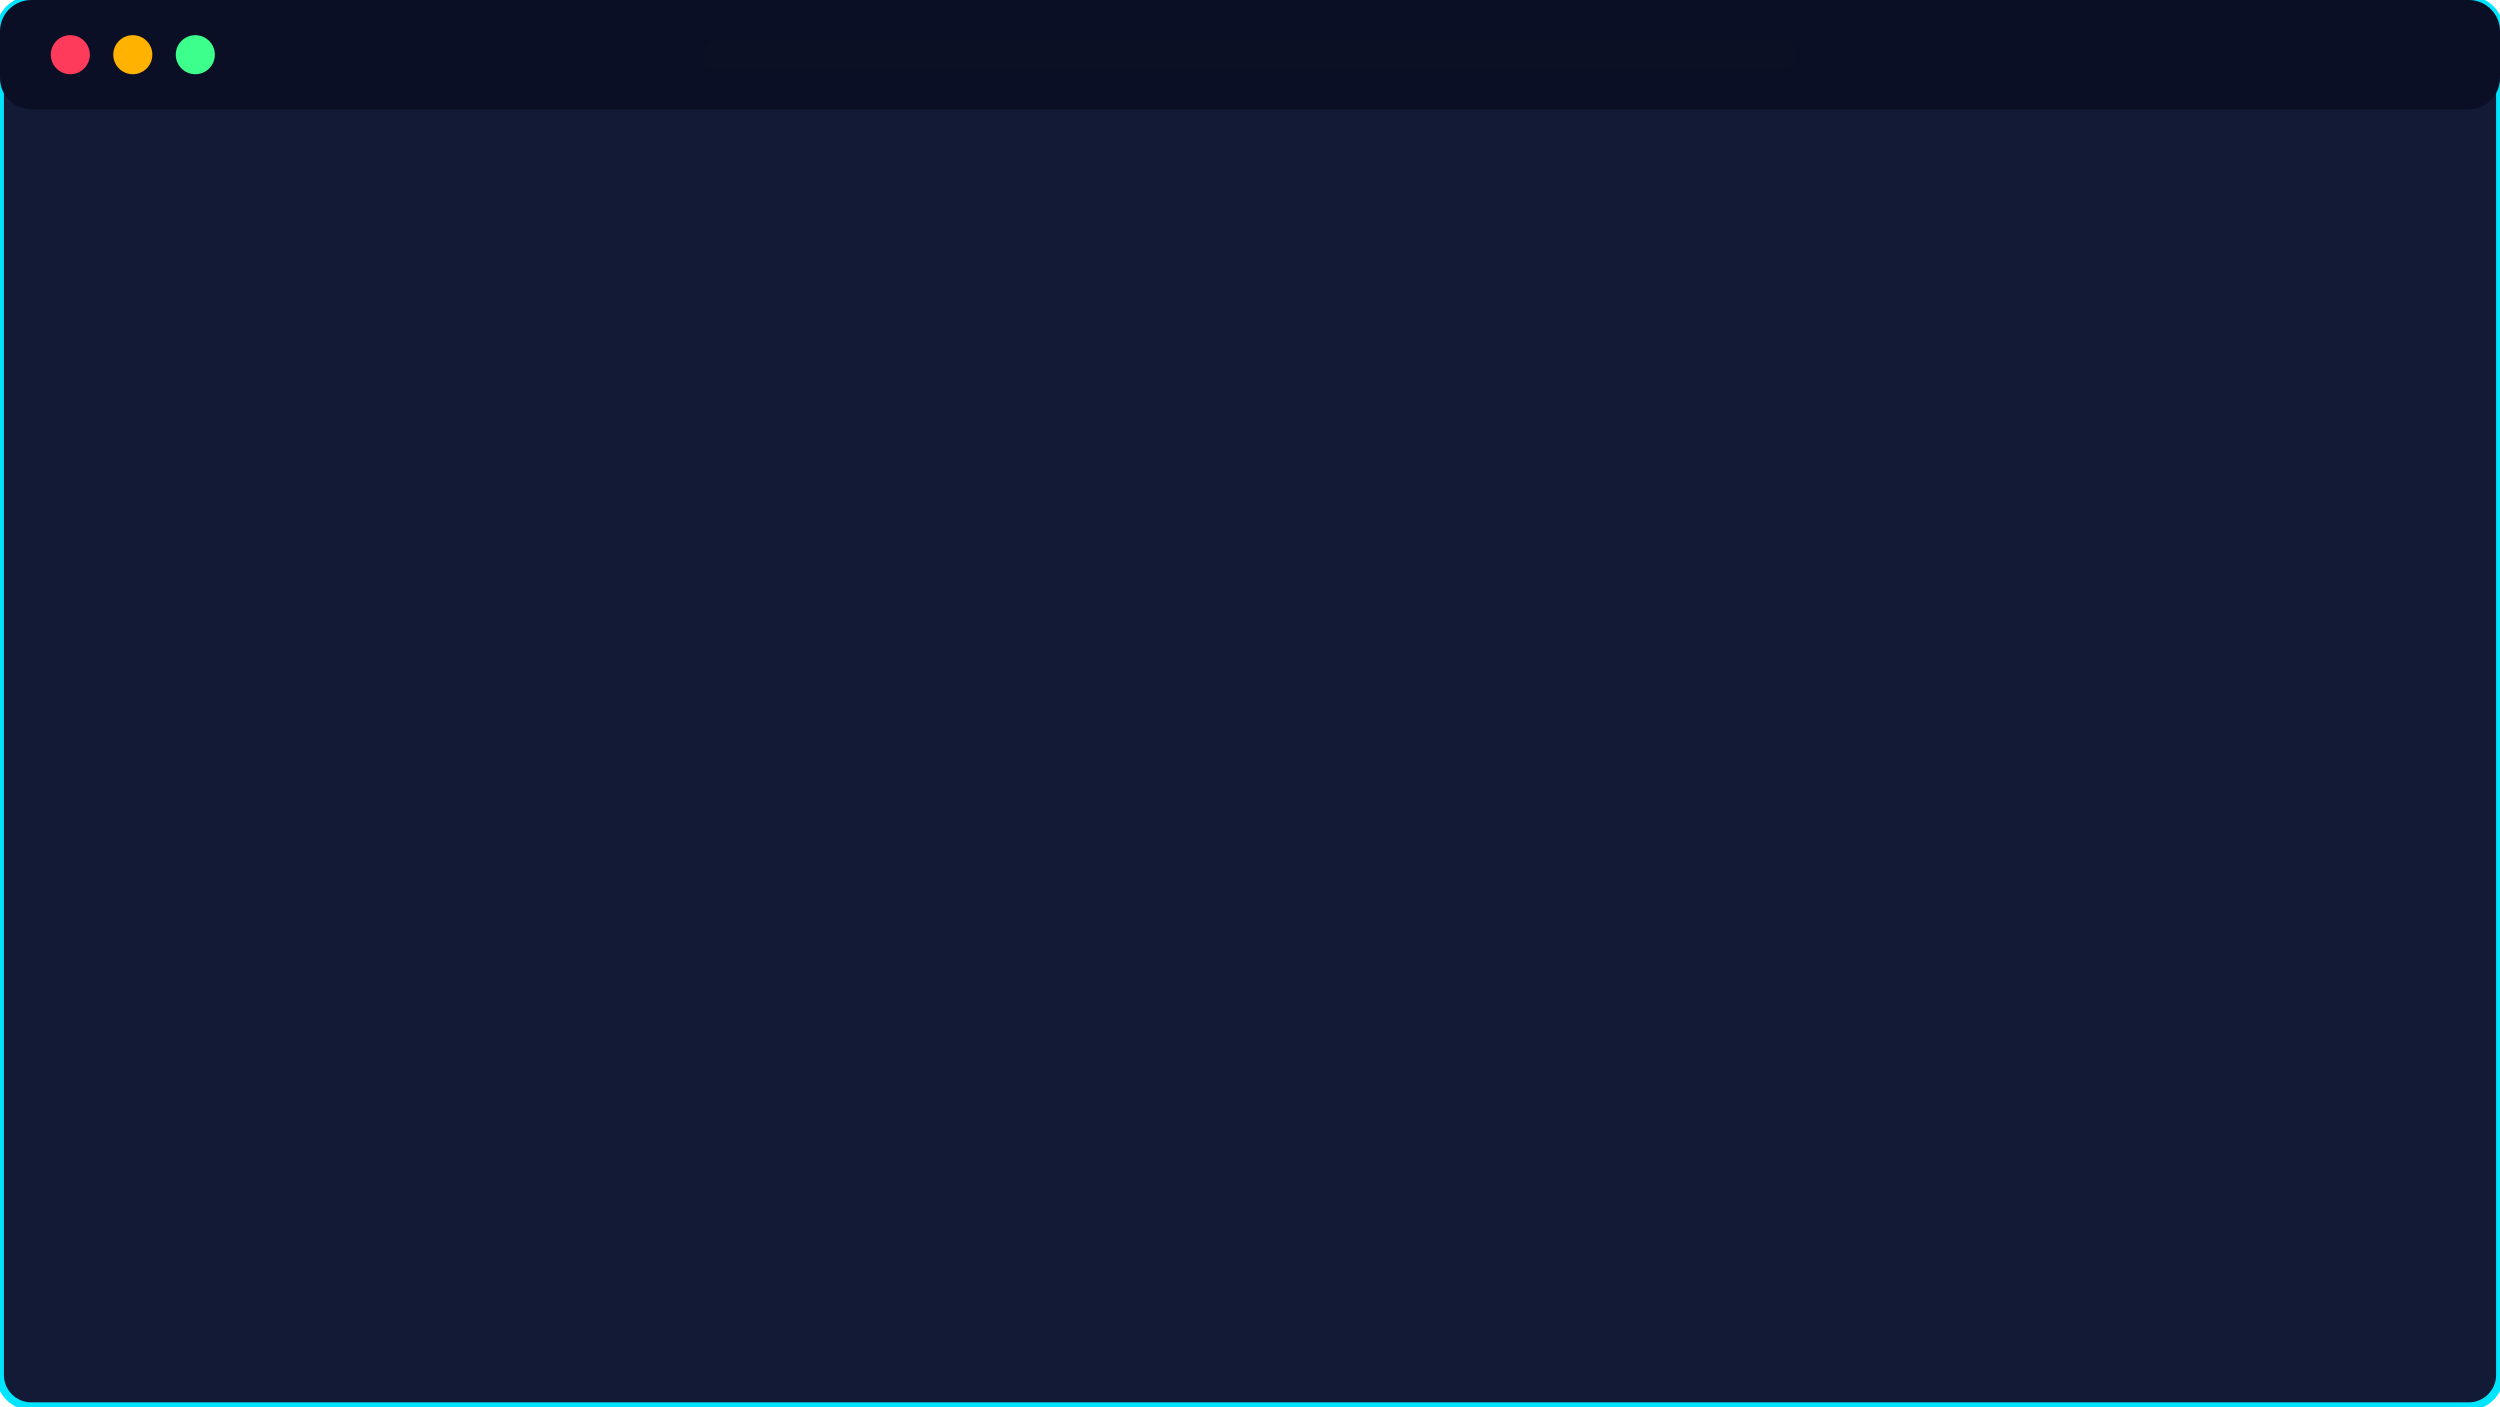
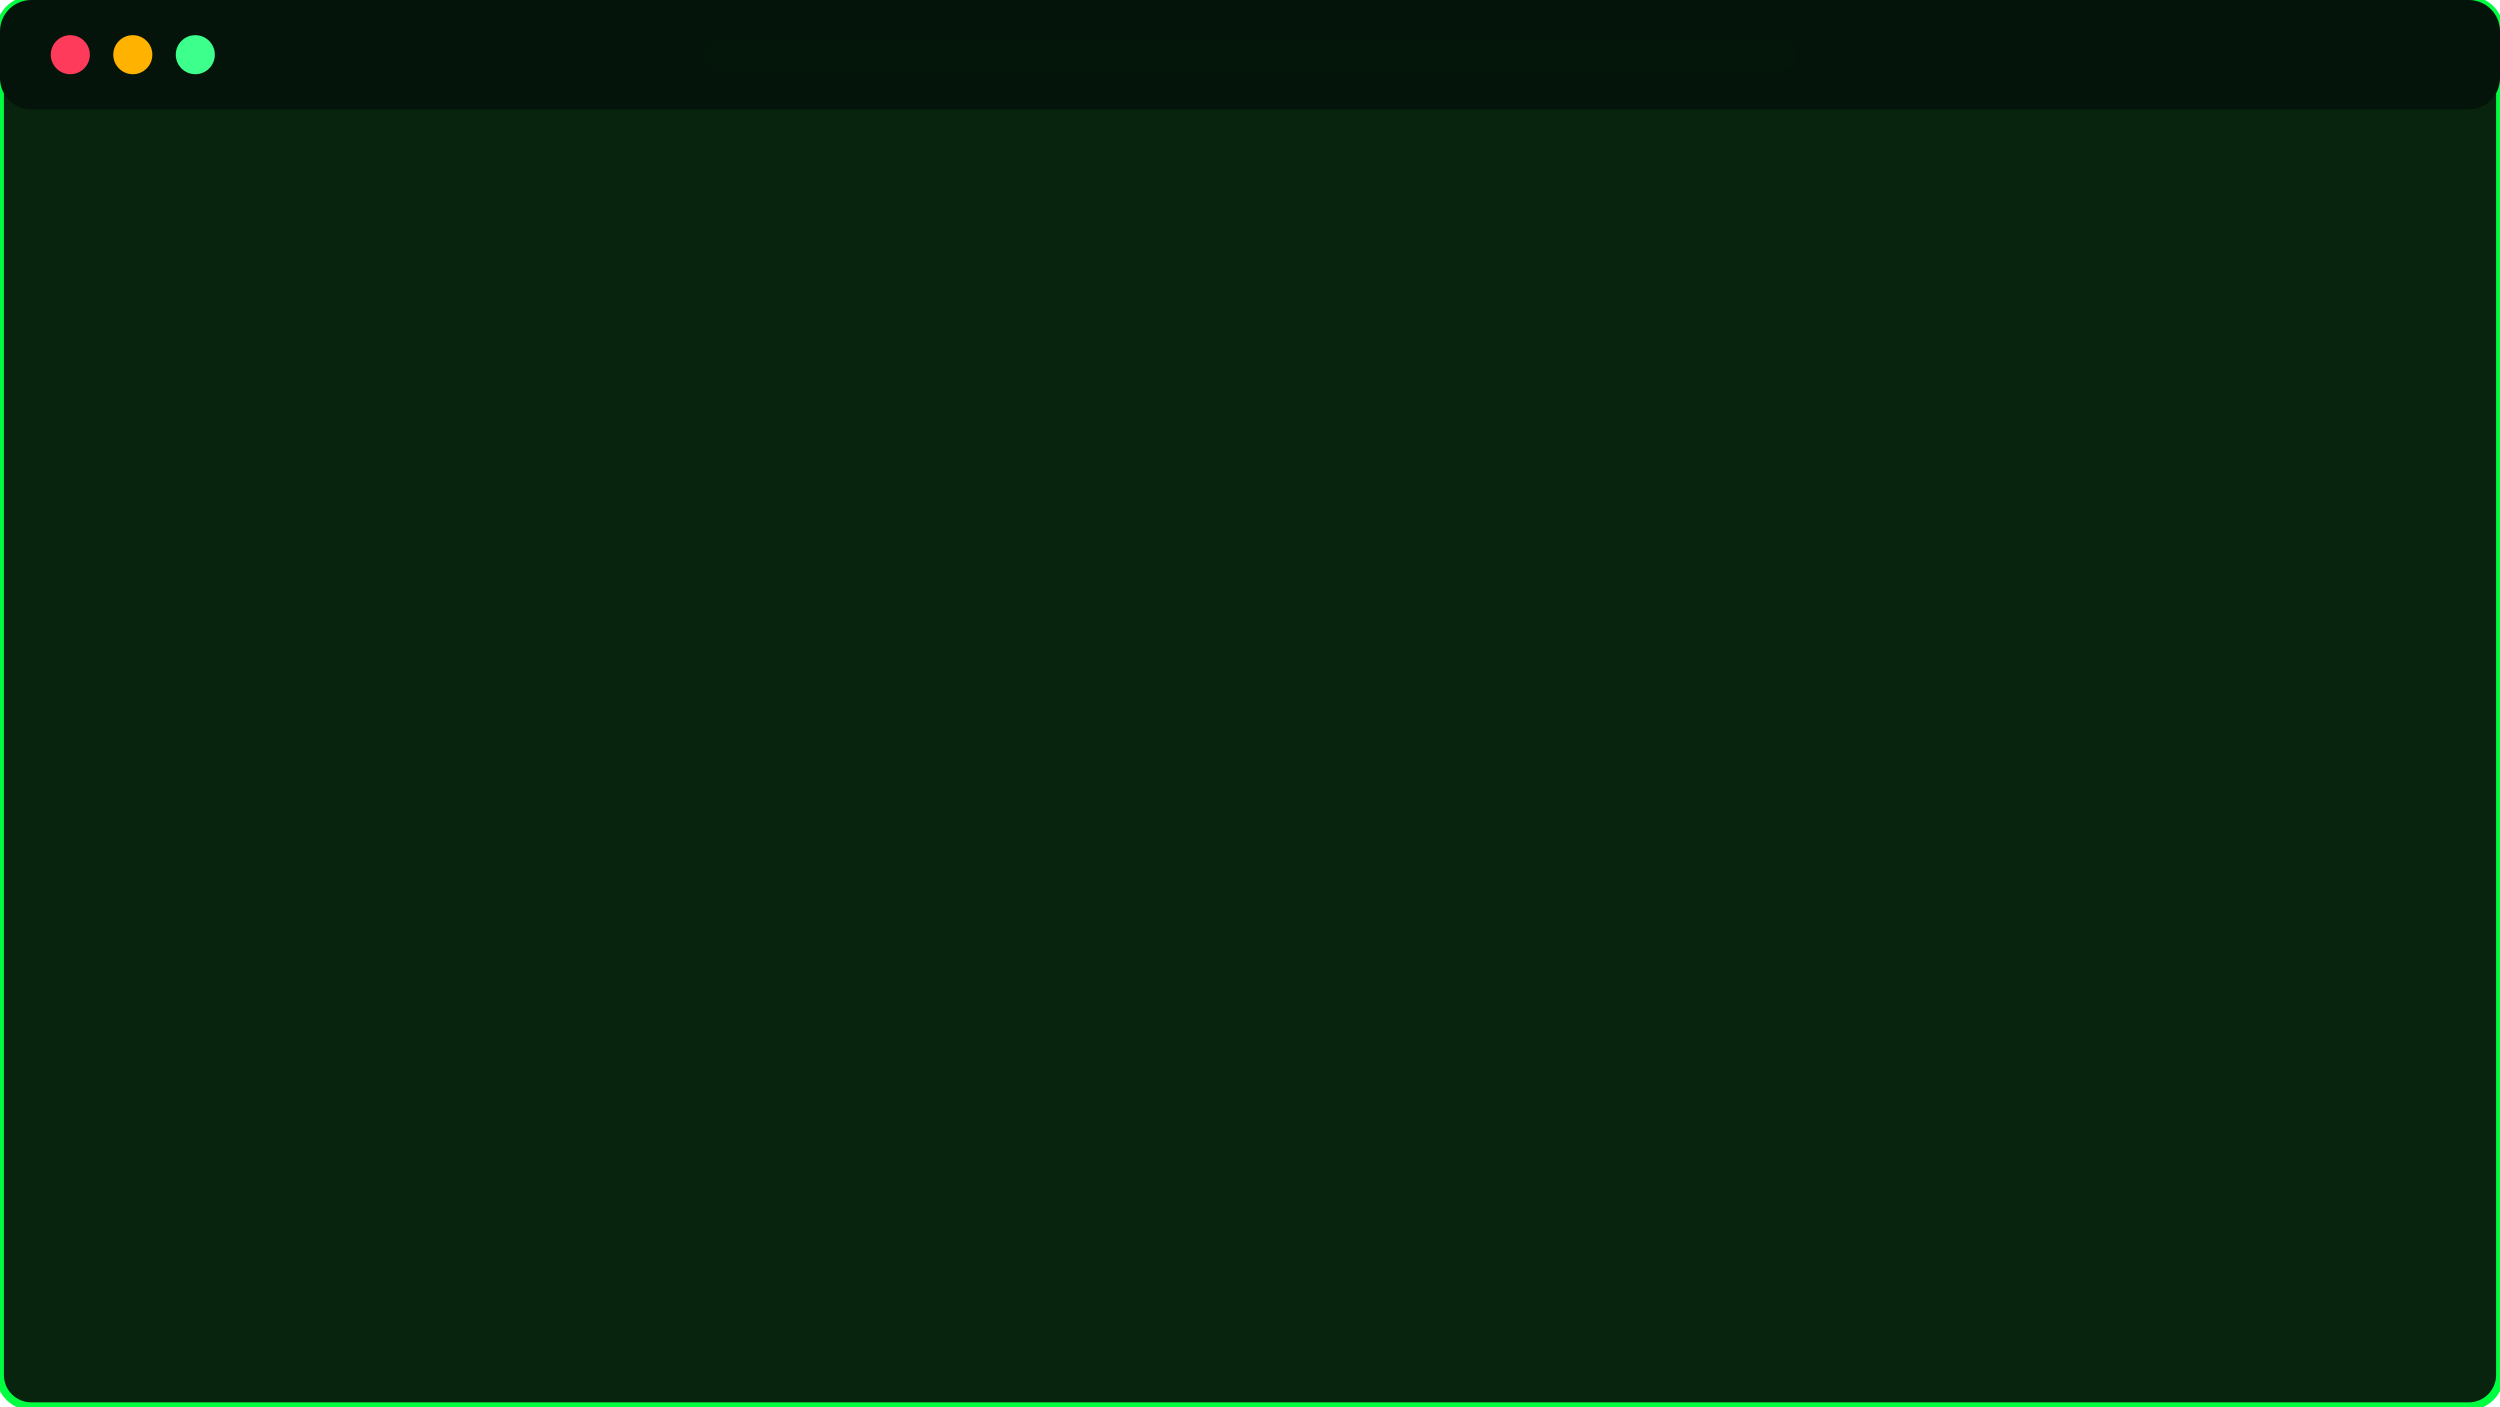
<svg xmlns="http://www.w3.org/2000/svg" width="640" height="360" viewBox="0 0 640 360">
-   <rect x="0" y="0" width="640" height="360" rx="8" fill="#131a35" stroke="#00e5ff" stroke-width="2" />
-   <rect x="0" y="0" width="640" height="28" rx="8" fill="#0a0f26" />
+   <rect x="0" y="0" width="640" height="360" rx="8" fill="#08230e" stroke="#00ff41" stroke-width="2" />
+   <rect x="0" y="0" width="640" height="28" rx="8" fill="#04140a" />
  <circle cx="18" cy="14" r="5" fill="#ff3b5c" />
  <circle cx="34" cy="14" r="5" fill="#ffb300" />
  <circle cx="50" cy="14" r="5" fill="#3dff8c" />
-   <rect x="180" y="10" width="280" height="8" rx="4" fill="#0b1024" />
+   <rect x="180" y="10" width="280" height="8" rx="4" fill="#04150a" />
</svg>
